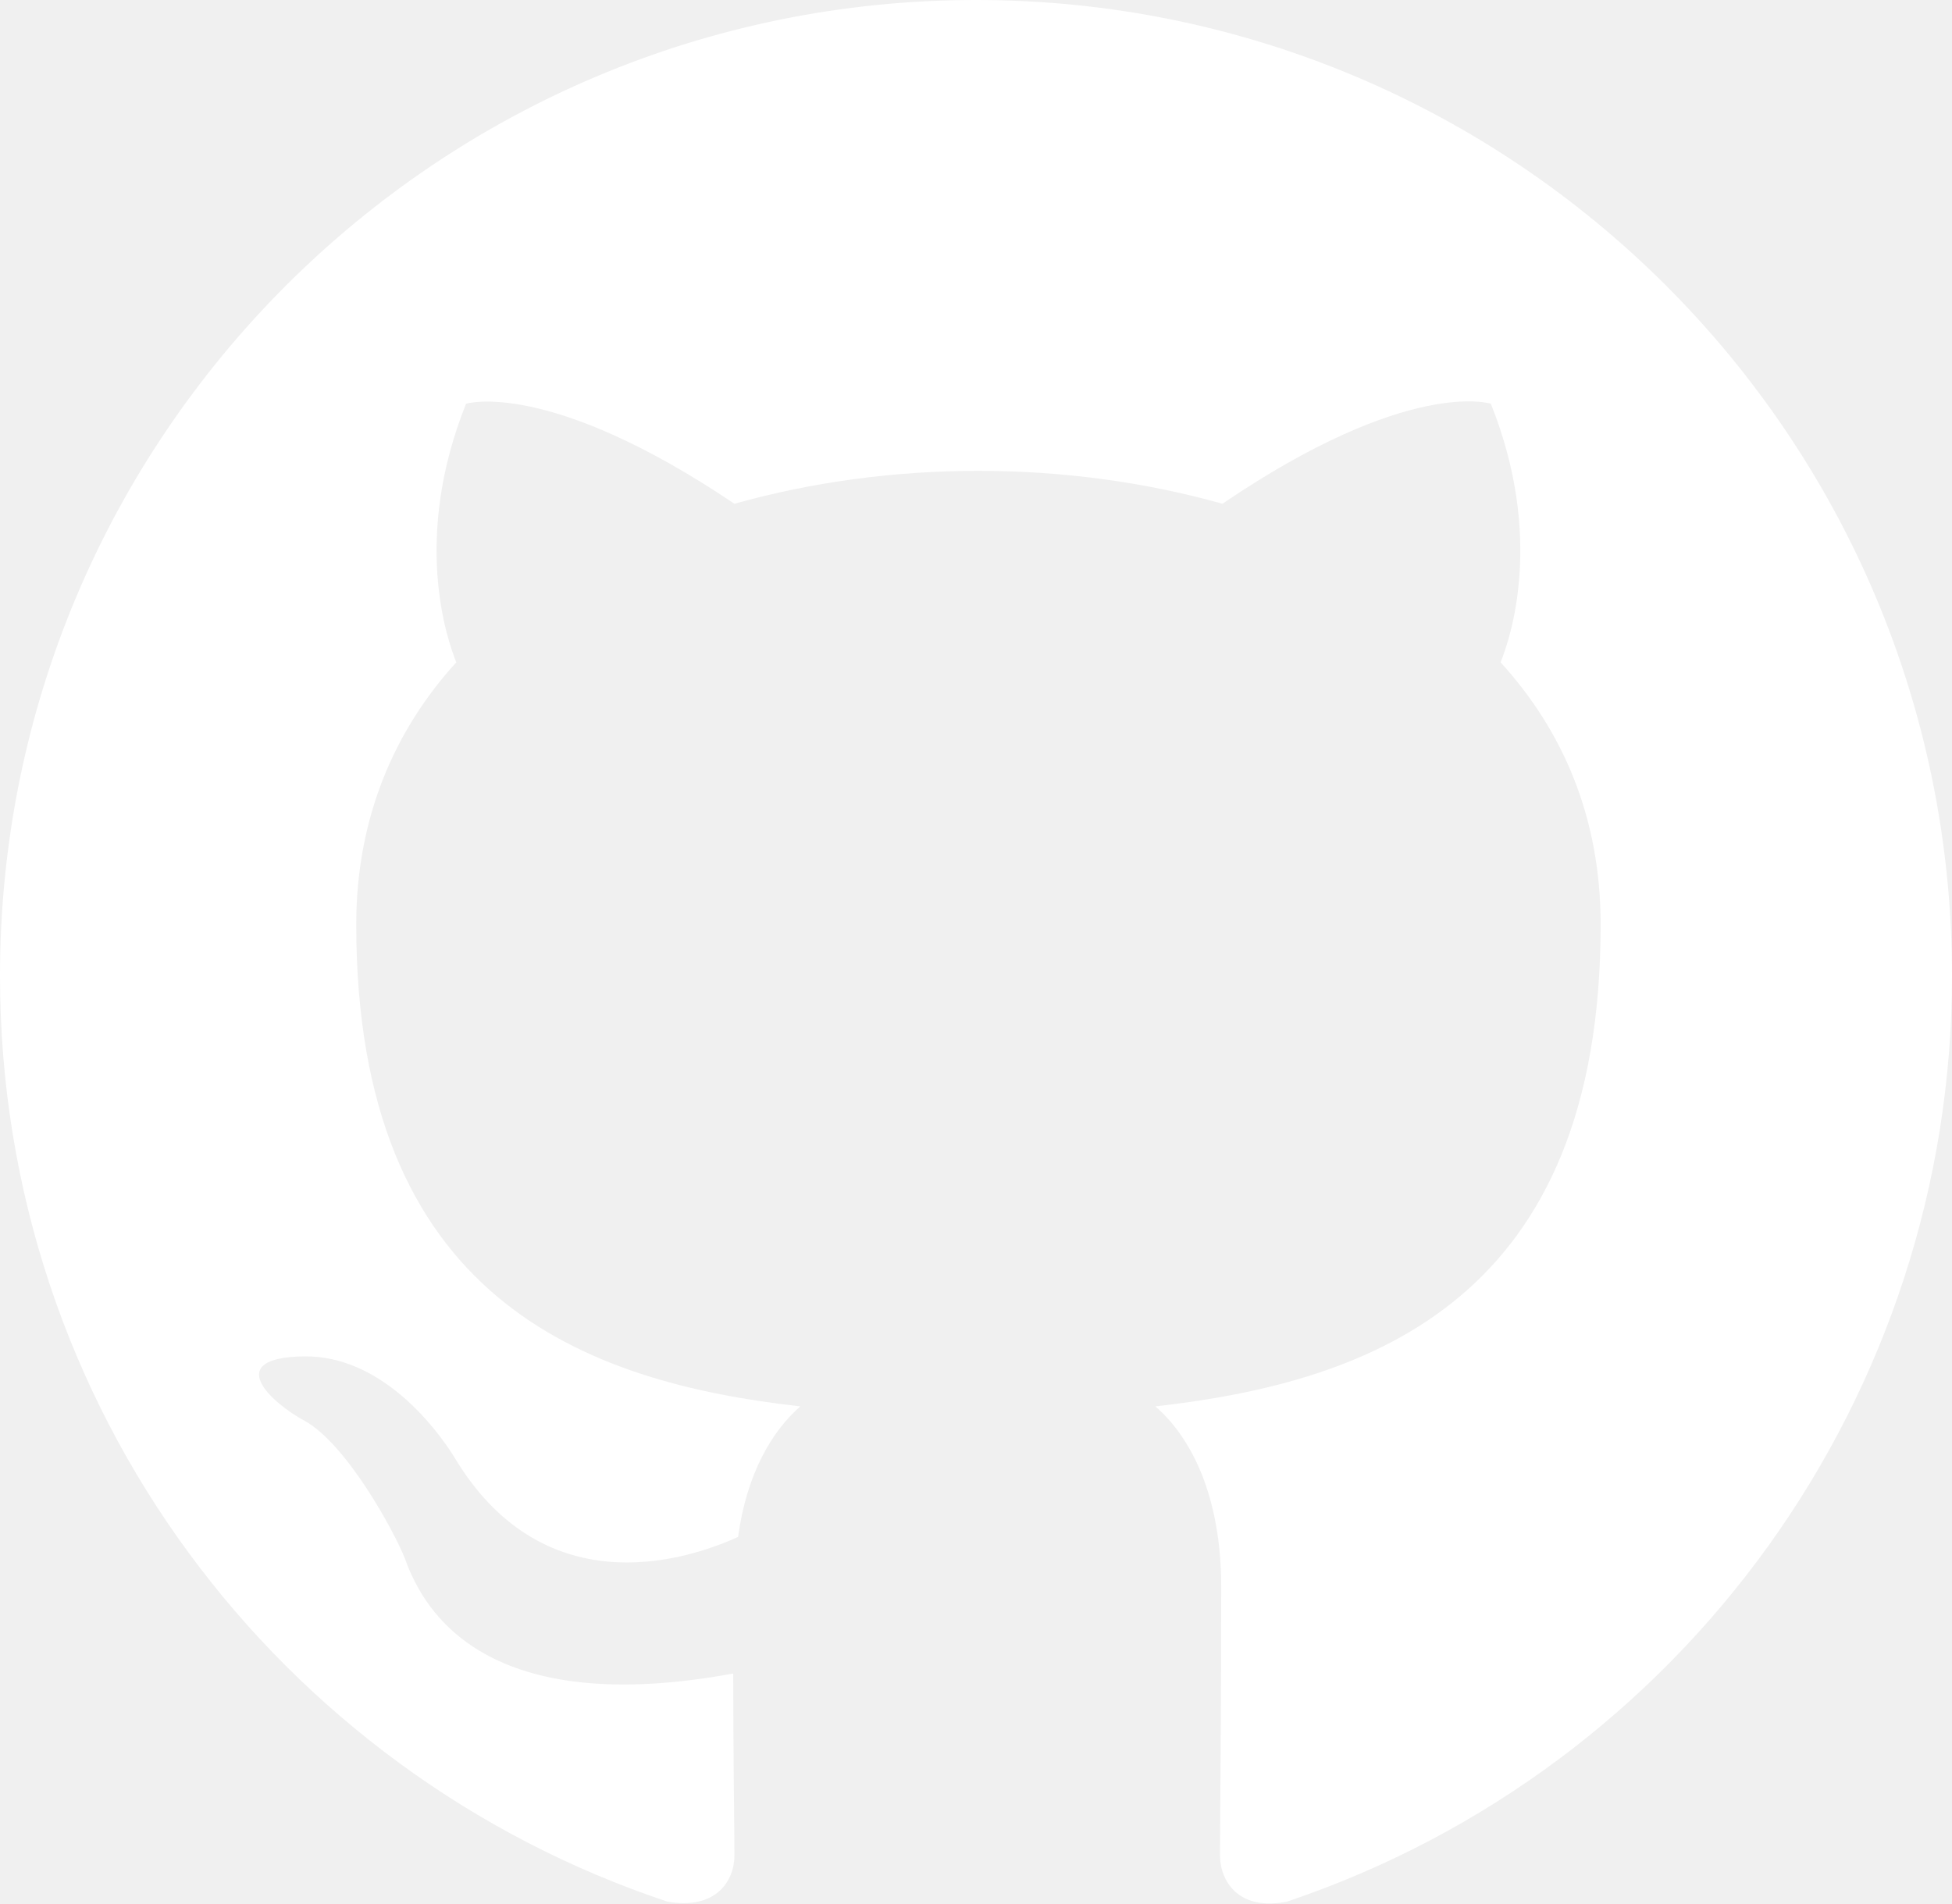
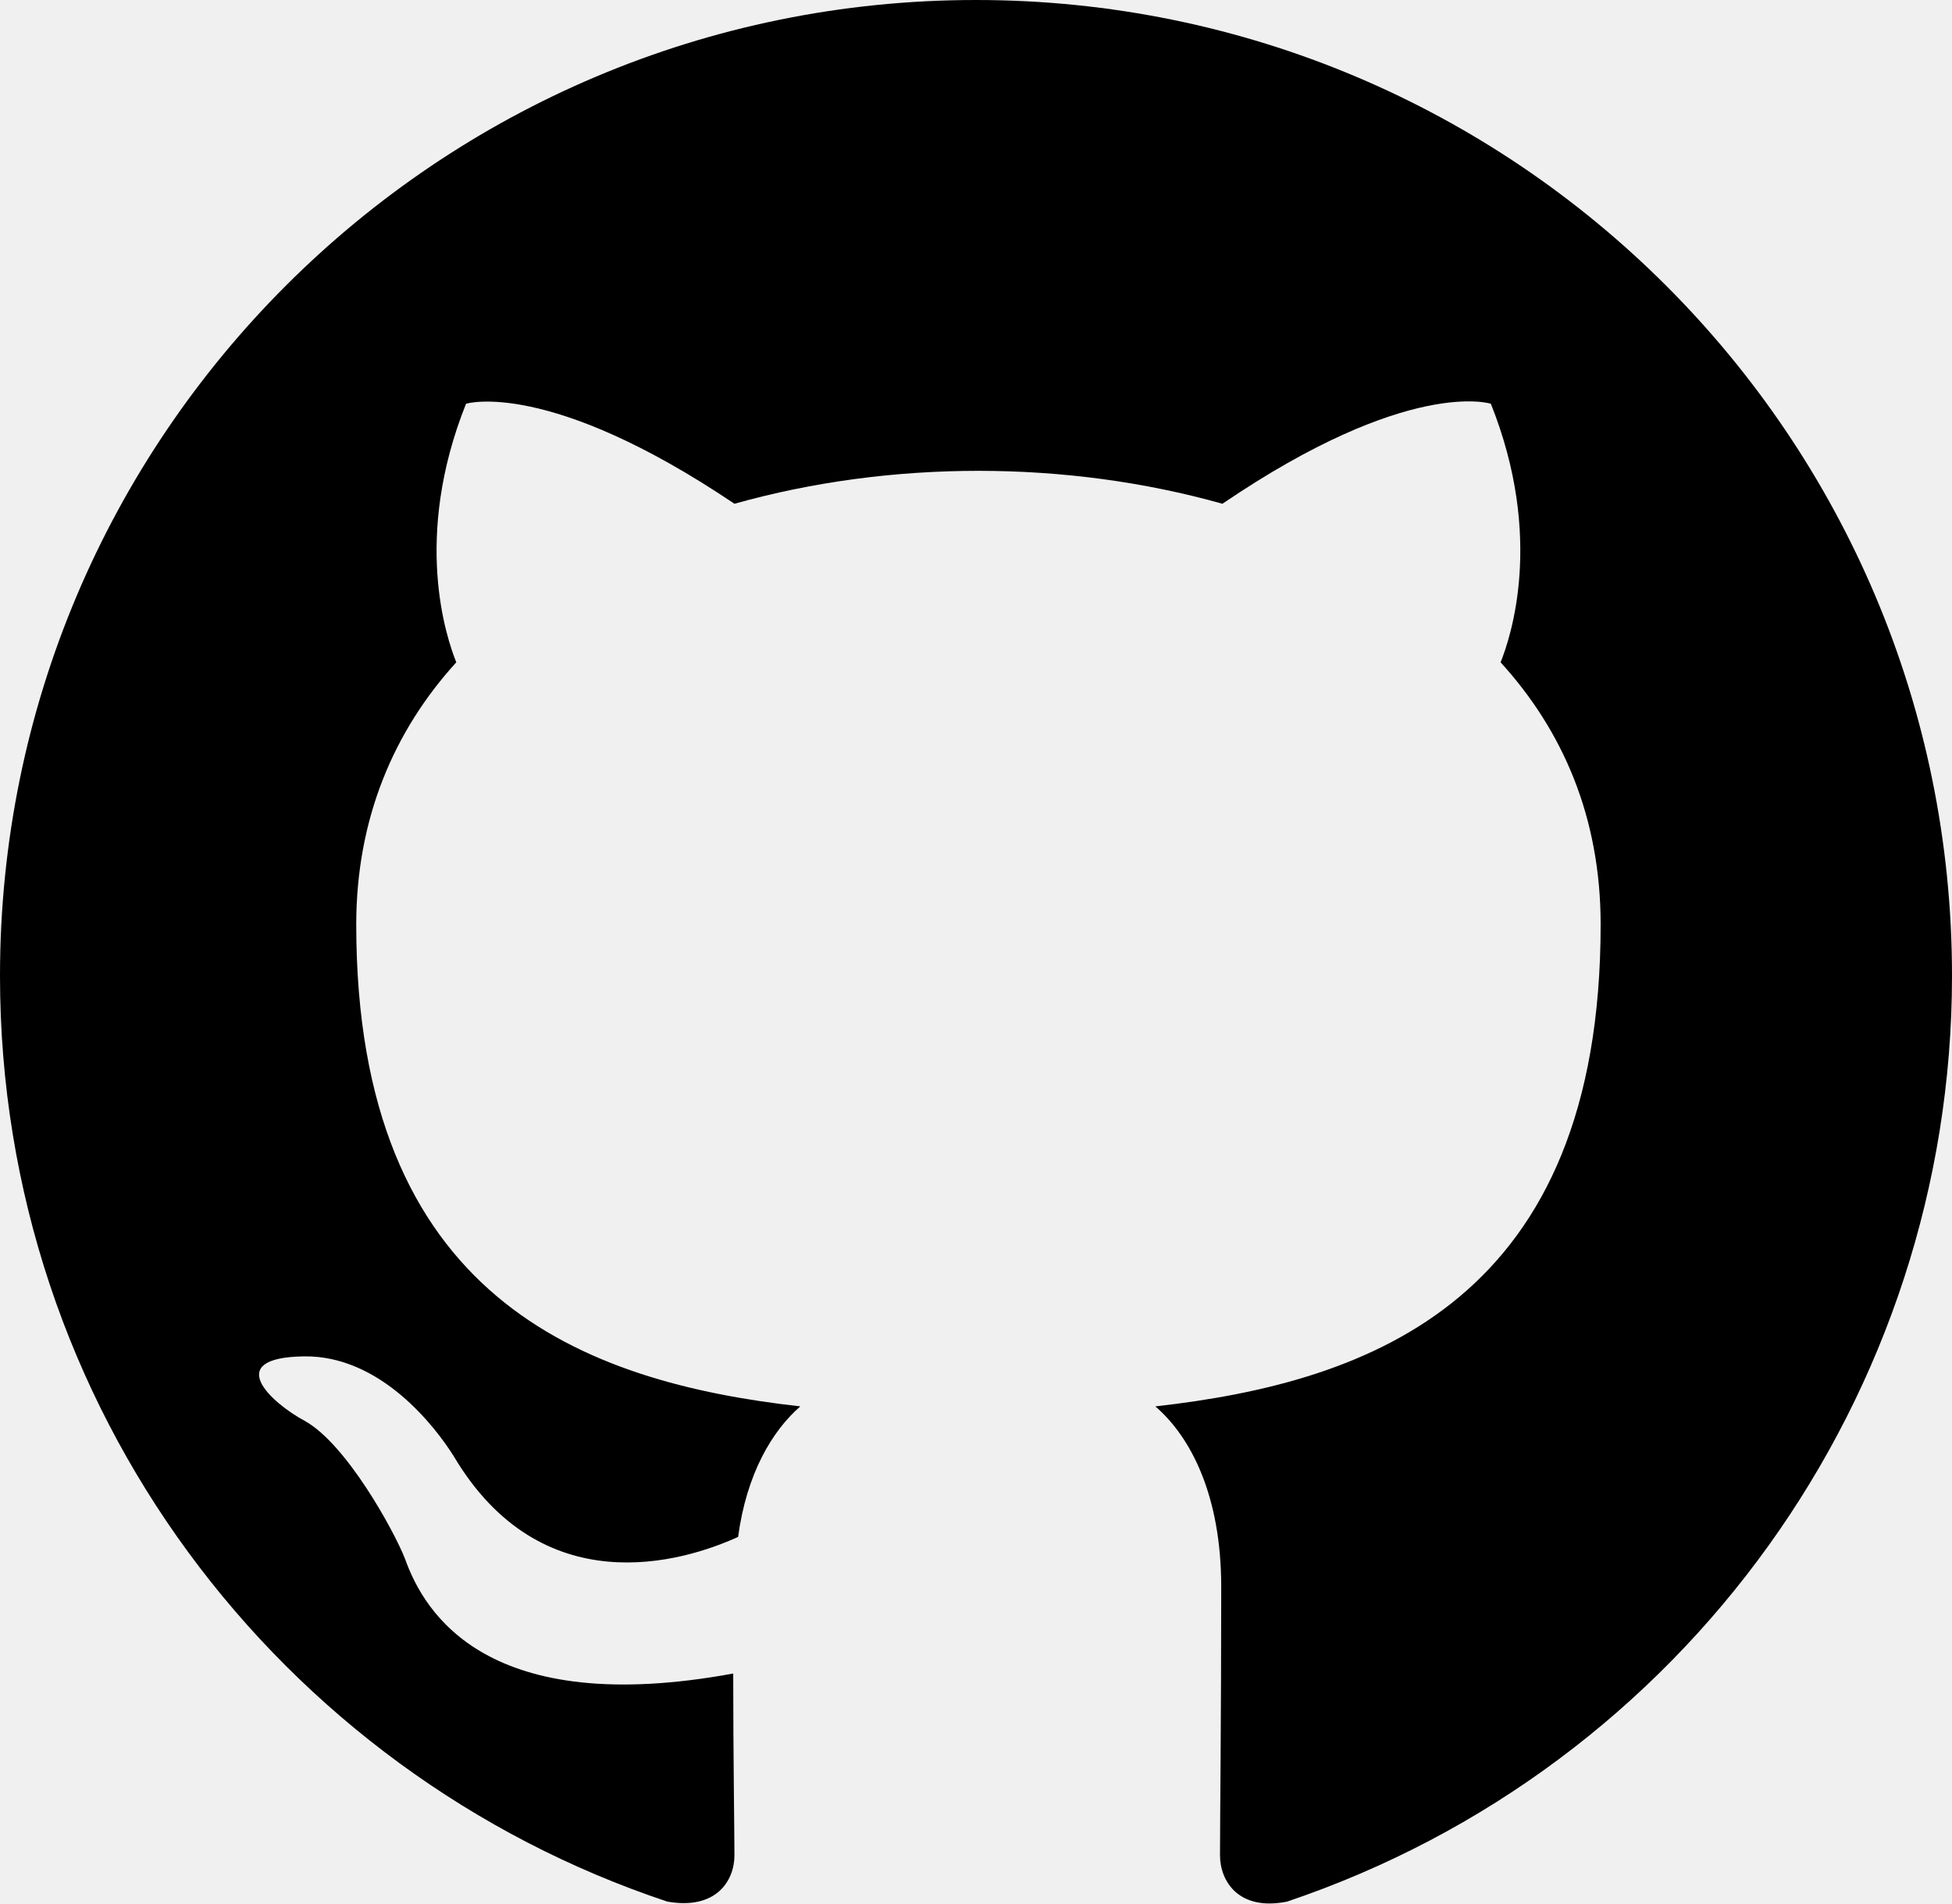
<svg xmlns="http://www.w3.org/2000/svg" width="16" height="15.605" fill="currentColor" class="bi bi-github" viewBox="0 0 16 15.605" version="1.1" id="svg4">
  <defs id="defs8" />
-   <path d="M 8,0 C 3.58,0 0,3.58 0,8 c 0,3.54 2.29,6.53 5.47,7.59 0.4,0.07 0.55,-0.17 0.55,-0.38 0,-0.19 -0.01,-0.82 -0.01,-1.49 C 4,14.09 3.48,13.23 3.32,12.78 3.23,12.55 2.84,11.84 2.5,11.65 2.22,11.5 1.82,11.13 2.49,11.12 3.12,11.11 3.57,11.7 3.72,11.94 4.44,13.15 5.59,12.81 6.05,12.6 6.12,12.08 6.33,11.73 6.56,11.53 4.78,11.33 2.92,10.64 2.92,7.58 2.92,6.71 3.23,5.99 3.74,5.43 3.66,5.23 3.38,4.41 3.82,3.31 c 0,0 0.67,-0.21 2.2,0.82 0.64,-0.18 1.32,-0.27 2,-0.27 0.68,0 1.36,0.09 2,0.27 1.53,-1.04 2.2,-0.82 2.2,-0.82 0.44,1.1 0.16,1.92 0.08,2.12 0.51,0.56 0.82,1.27 0.82,2.15 0,3.07 -1.87,3.75 -3.65,3.95 0.29,0.25 0.54,0.73 0.54,1.48 0,1.07 -0.01,1.93 -0.01,2.2 0,0.21 0.15,0.46 0.55,0.38 A 8.012,8.012 0 0 0 16,8 C 16,3.58 12.42,0 8,0 Z" id="path2" style="fill:#ffffff;fill-opacity:1" />
+   <path d="M 8,0 C 3.58,0 0,3.58 0,8 c 0,3.54 2.29,6.53 5.47,7.59 0.4,0.07 0.55,-0.17 0.55,-0.38 0,-0.19 -0.01,-0.82 -0.01,-1.49 C 4,14.09 3.48,13.23 3.32,12.78 3.23,12.55 2.84,11.84 2.5,11.65 2.22,11.5 1.82,11.13 2.49,11.12 3.12,11.11 3.57,11.7 3.72,11.94 4.44,13.15 5.59,12.81 6.05,12.6 6.12,12.08 6.33,11.73 6.56,11.53 4.78,11.33 2.92,10.64 2.92,7.58 2.92,6.71 3.23,5.99 3.74,5.43 3.66,5.23 3.38,4.41 3.82,3.31 c 0,0 0.67,-0.21 2.2,0.82 0.64,-0.18 1.32,-0.27 2,-0.27 0.68,0 1.36,0.09 2,0.27 1.53,-1.04 2.2,-0.82 2.2,-0.82 0.44,1.1 0.16,1.92 0.08,2.12 0.51,0.56 0.82,1.27 0.82,2.15 0,3.07 -1.87,3.75 -3.65,3.95 0.29,0.25 0.54,0.73 0.54,1.48 0,1.07 -0.01,1.93 -0.01,2.2 0,0.21 0.15,0.46 0.55,0.38 A 8.012,8.012 0 0 0 16,8 C 16,3.58 12.42,0 8,0 Z" id="path2" style="fill:#000000;fill-opacity:1" />
</svg>
